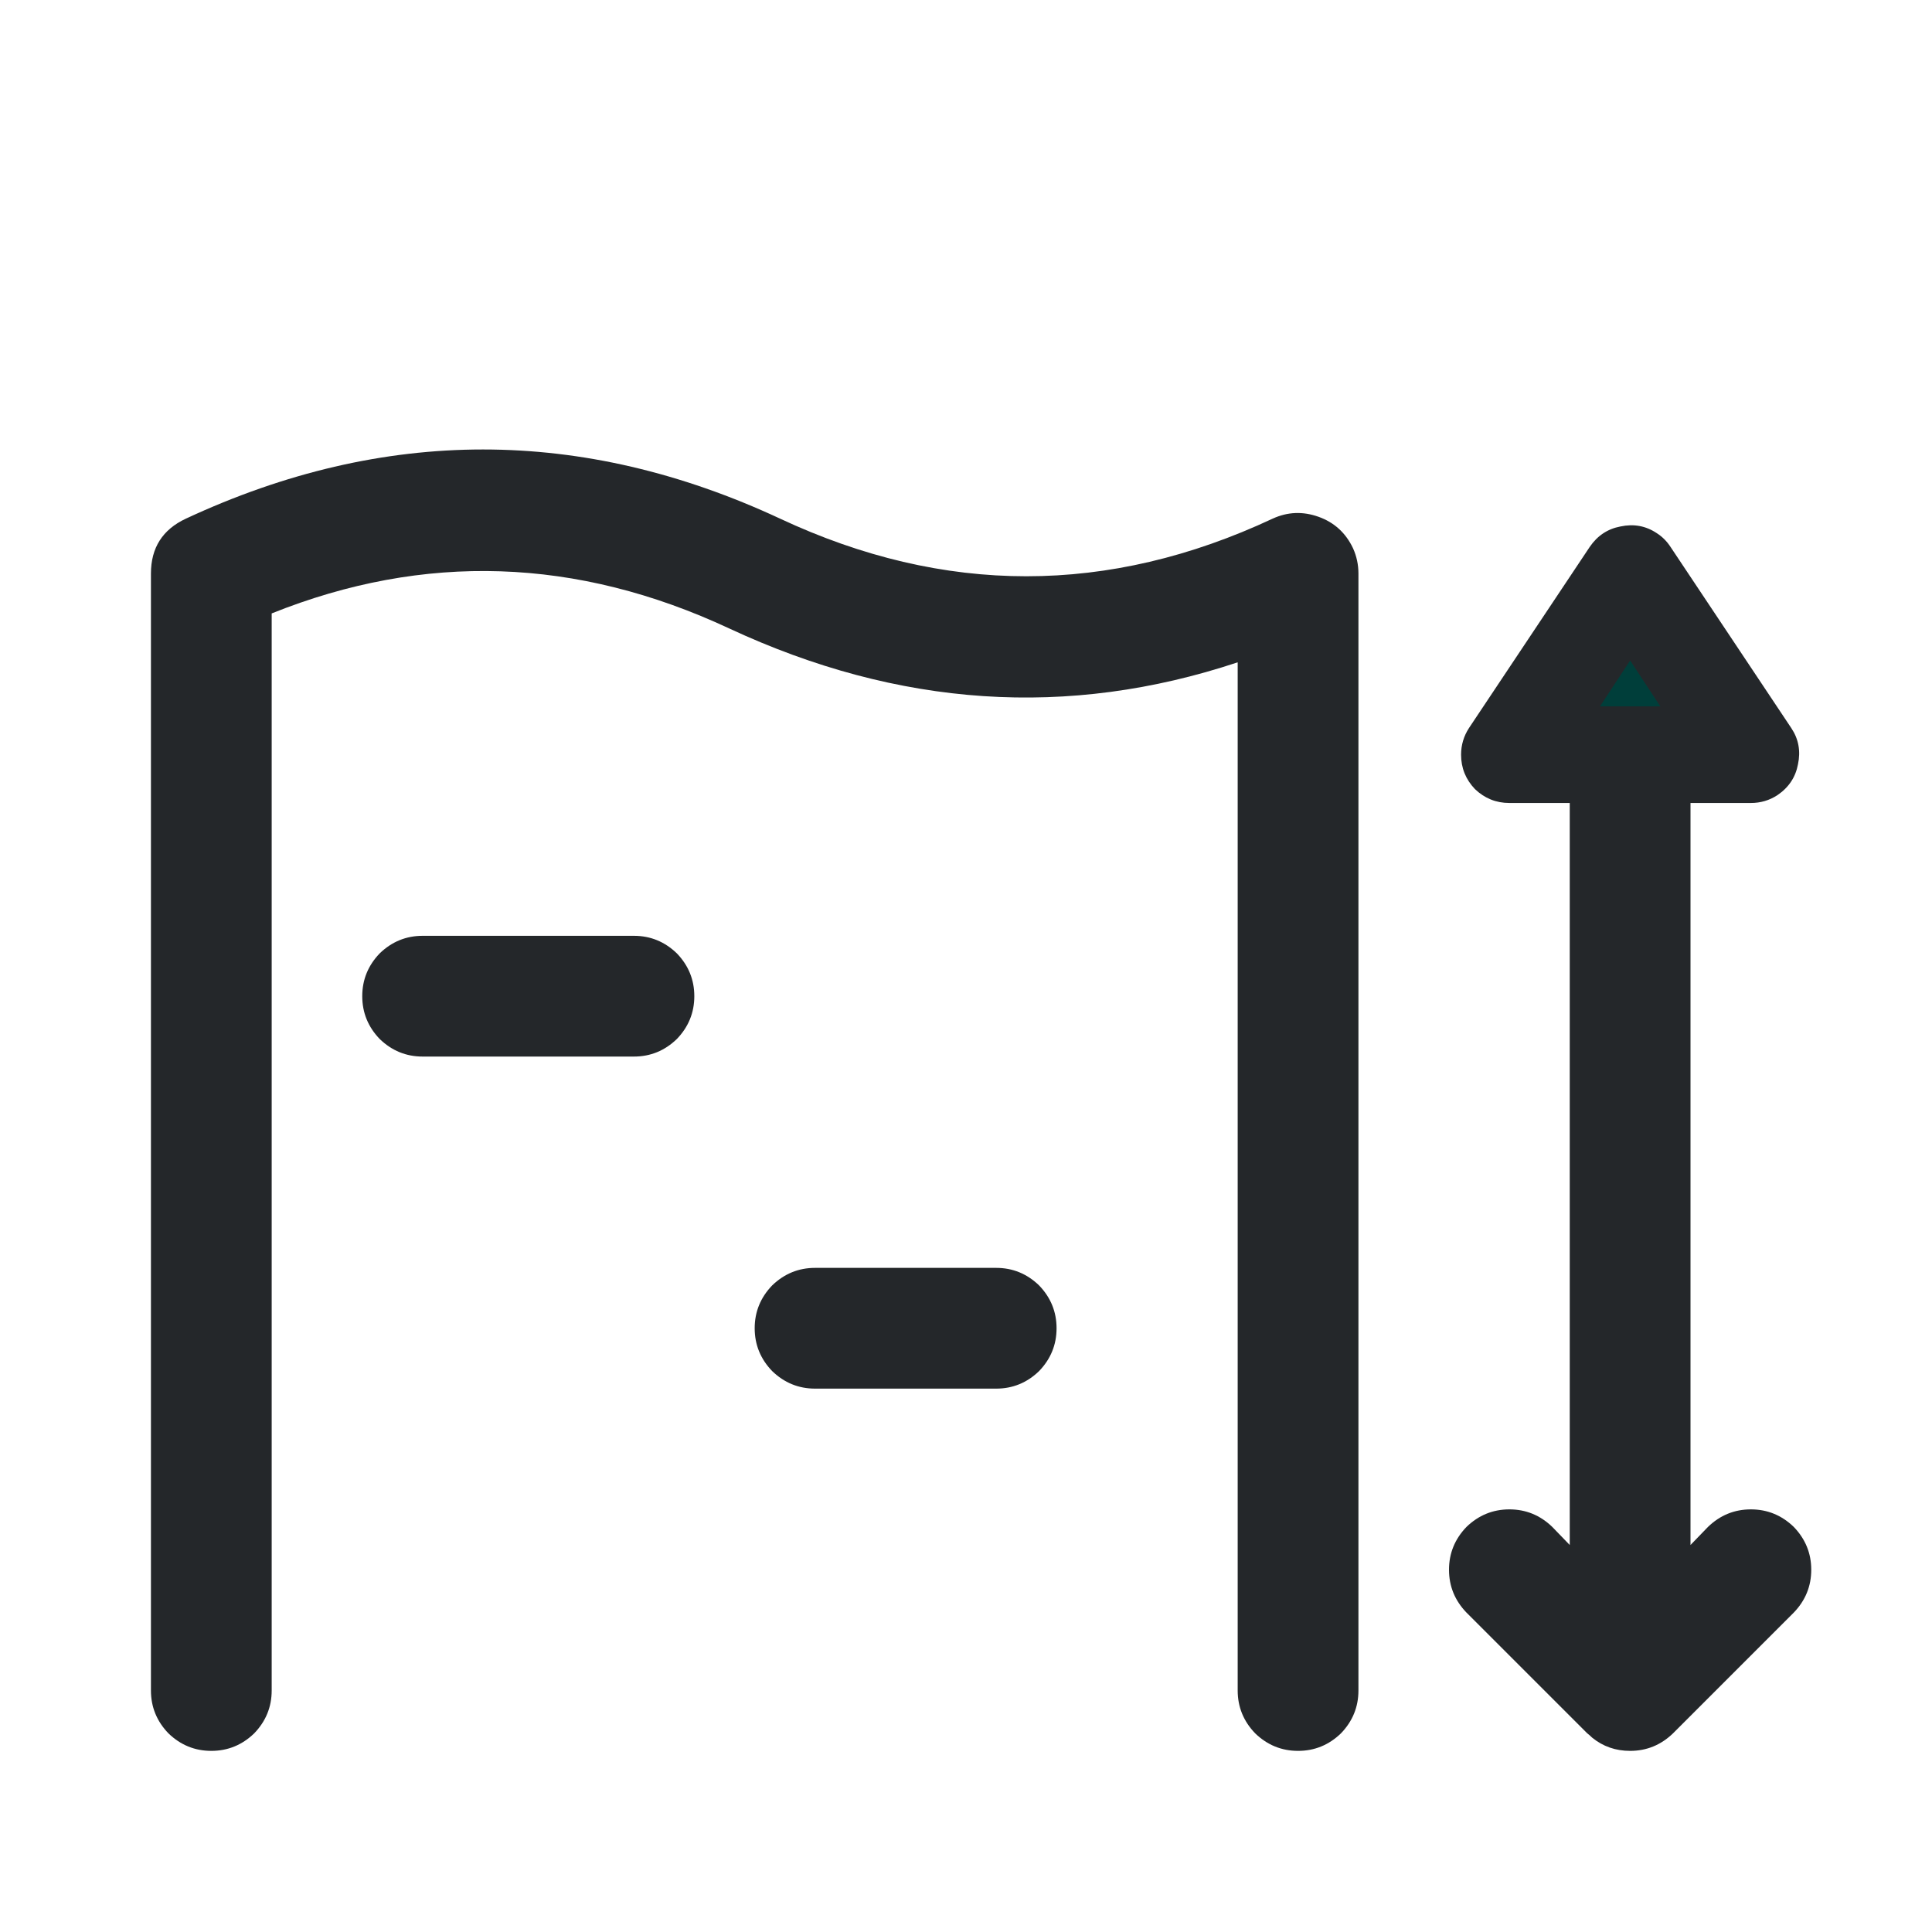
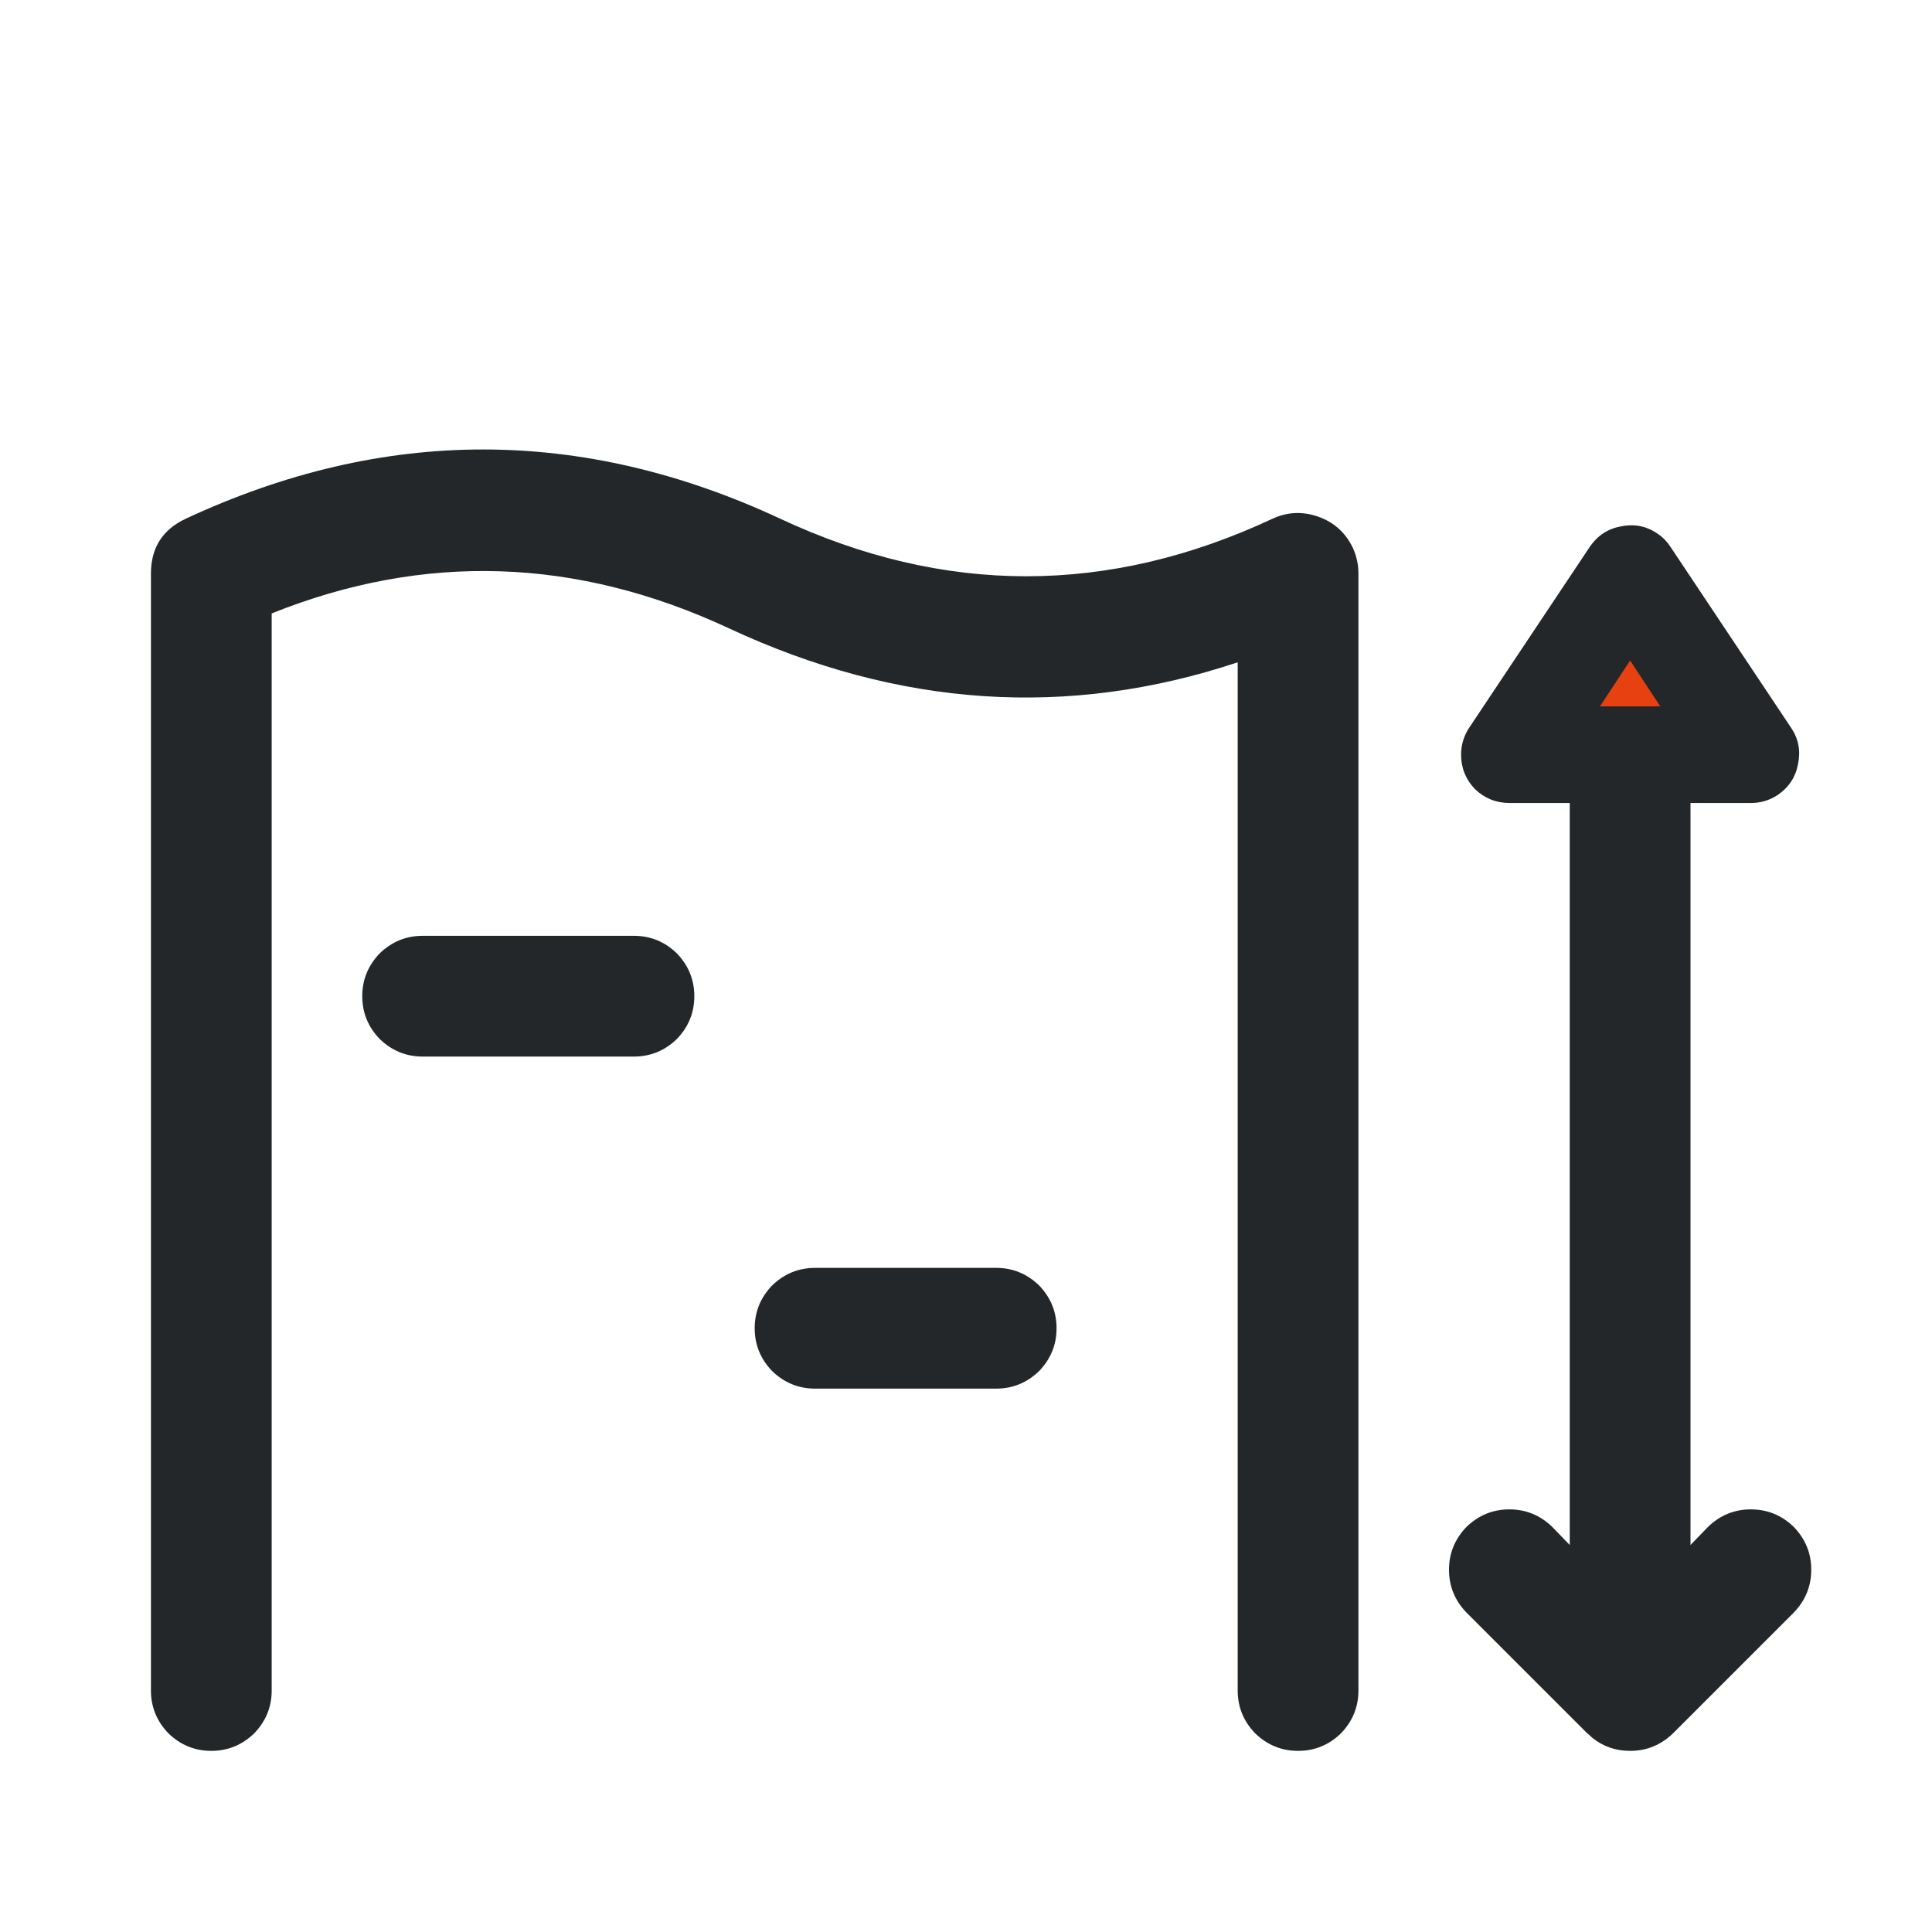
<svg xmlns="http://www.w3.org/2000/svg" width="32" height="32" viewBox="0 0 32 32" fill="none">
  <path id="linje" d="M2.5 28V9.5C2.5 9.073 2.693 8.77 3.08 8.59C6.36 7.063 9.64 7.063 12.92 8.59C15.64 9.863 18.36 9.863 21.08 8.59C21.327 8.477 21.58 8.467 21.84 8.56C22.1 8.653 22.29 8.827 22.41 9.08C22.47 9.213 22.5 9.353 22.5 9.5V28C22.5 28.273 22.403 28.51 22.21 28.71C22.01 28.903 21.773 29 21.5 29C21.227 29 20.99 28.903 20.79 28.71C20.597 28.51 20.5 28.273 20.5 28V10.97C17.693 11.903 14.887 11.717 12.08 10.41C9.553 9.23 7.027 9.147 4.5 10.16V28C4.5 28.273 4.403 28.51 4.21 28.71C4.01 28.903 3.773 29 3.5 29C3.227 29 2.99 28.903 2.79 28.71C2.597 28.51 2.5 28.273 2.5 28Z" fill="#24272A" />
  <path id="linje_2" d="M7 15.5H10.5C10.773 15.5 11.01 15.597 11.21 15.79C11.403 15.99 11.5 16.227 11.5 16.5C11.5 16.773 11.403 17.01 11.21 17.21C11.01 17.403 10.773 17.5 10.5 17.5H7C6.727 17.5 6.49 17.403 6.29 17.21C6.097 17.01 6 16.773 6 16.5C6 16.227 6.097 15.99 6.29 15.79C6.49 15.597 6.727 15.5 7 15.5ZM13.5 21H16.5C16.773 21 17.01 21.097 17.21 21.29C17.403 21.49 17.5 21.727 17.5 22C17.5 22.273 17.403 22.51 17.21 22.71C17.01 22.903 16.773 23 16.5 23H13.5C13.227 23 12.99 22.903 12.79 22.71C12.597 22.51 12.5 22.273 12.5 22C12.5 21.727 12.597 21.49 12.79 21.29C12.99 21.097 13.227 21 13.5 21Z" fill="#24272A" />
  <path id="linje_3" d="M28 12.5V25.59L28.29 25.29C28.49 25.097 28.727 25 29 25C29.273 25 29.51 25.097 29.71 25.29C29.903 25.49 30 25.727 30 26C30 26.273 29.903 26.51 29.71 26.71L27.71 28.71C27.51 28.903 27.273 29 27 29C26.76 29 26.55 28.927 26.37 28.78C26.343 28.753 26.317 28.73 26.29 28.71L24.29 26.71C24.097 26.51 24 26.273 24 26C24 25.727 24.097 25.49 24.29 25.29C24.49 25.097 24.727 25 25 25C25.273 25 25.51 25.097 25.71 25.29L26 25.59V12.5C26 12.227 26.097 11.99 26.29 11.79C26.49 11.597 26.727 11.5 27 11.5C27.273 11.5 27.51 11.597 27.71 11.79C27.903 11.99 28 12.227 28 12.5Z" fill="#24272A" />
-   <path id="accent" d="M25 12.5L27 9.5L29 12.5H25Z" fill="#003E3A" />
+   <path id="accent" d="M25 12.5L27 9.5L29 12.5H25Z" fill="#E74011" />
  <path id="linje_4" d="M24.33 12.06L26.33 9.06C26.457 8.873 26.627 8.76 26.84 8.72C27.06 8.673 27.26 8.71 27.44 8.83C27.534 8.89 27.61 8.967 27.67 9.06L29.67 12.06C29.79 12.24 29.827 12.44 29.78 12.66C29.74 12.873 29.627 13.043 29.44 13.17C29.307 13.257 29.16 13.3 29 13.3H25C24.78 13.3 24.59 13.223 24.43 13.07C24.277 12.91 24.2 12.72 24.2 12.5C24.2 12.34 24.244 12.193 24.33 12.06ZM26.5 11.7H27.5L27 10.94L26.5 11.7Z" fill="#24272A" />
</svg>
